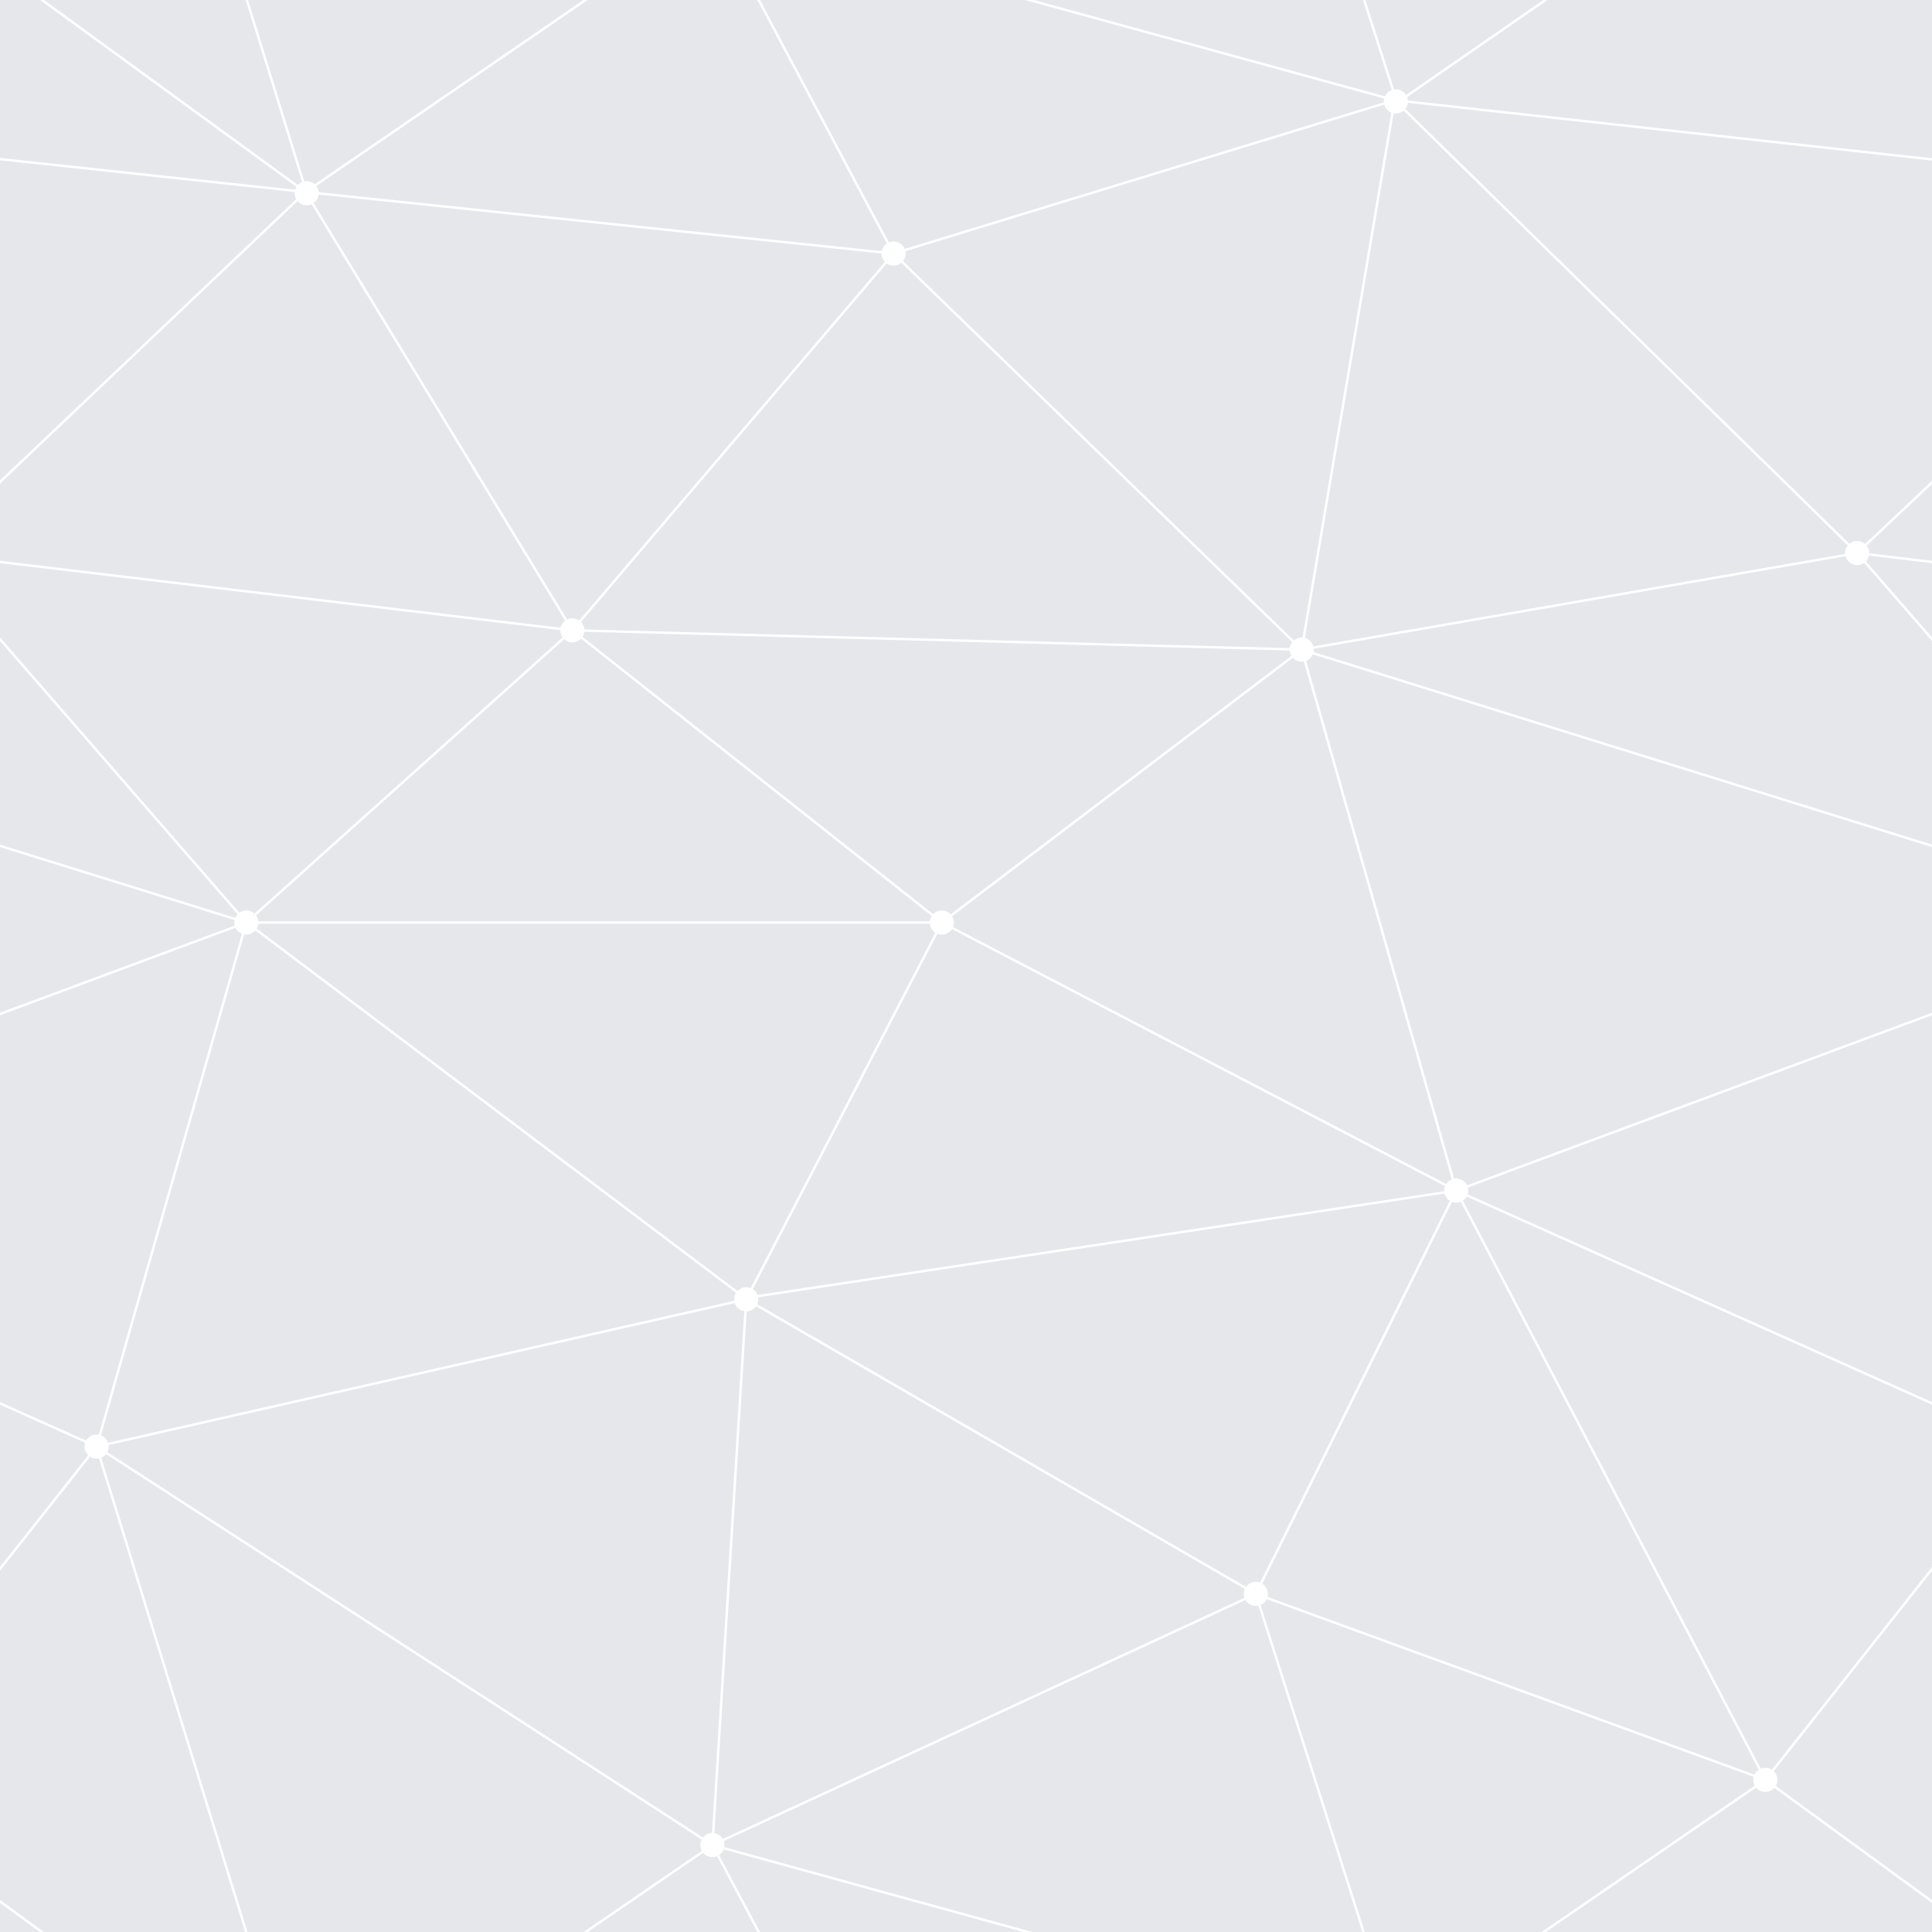
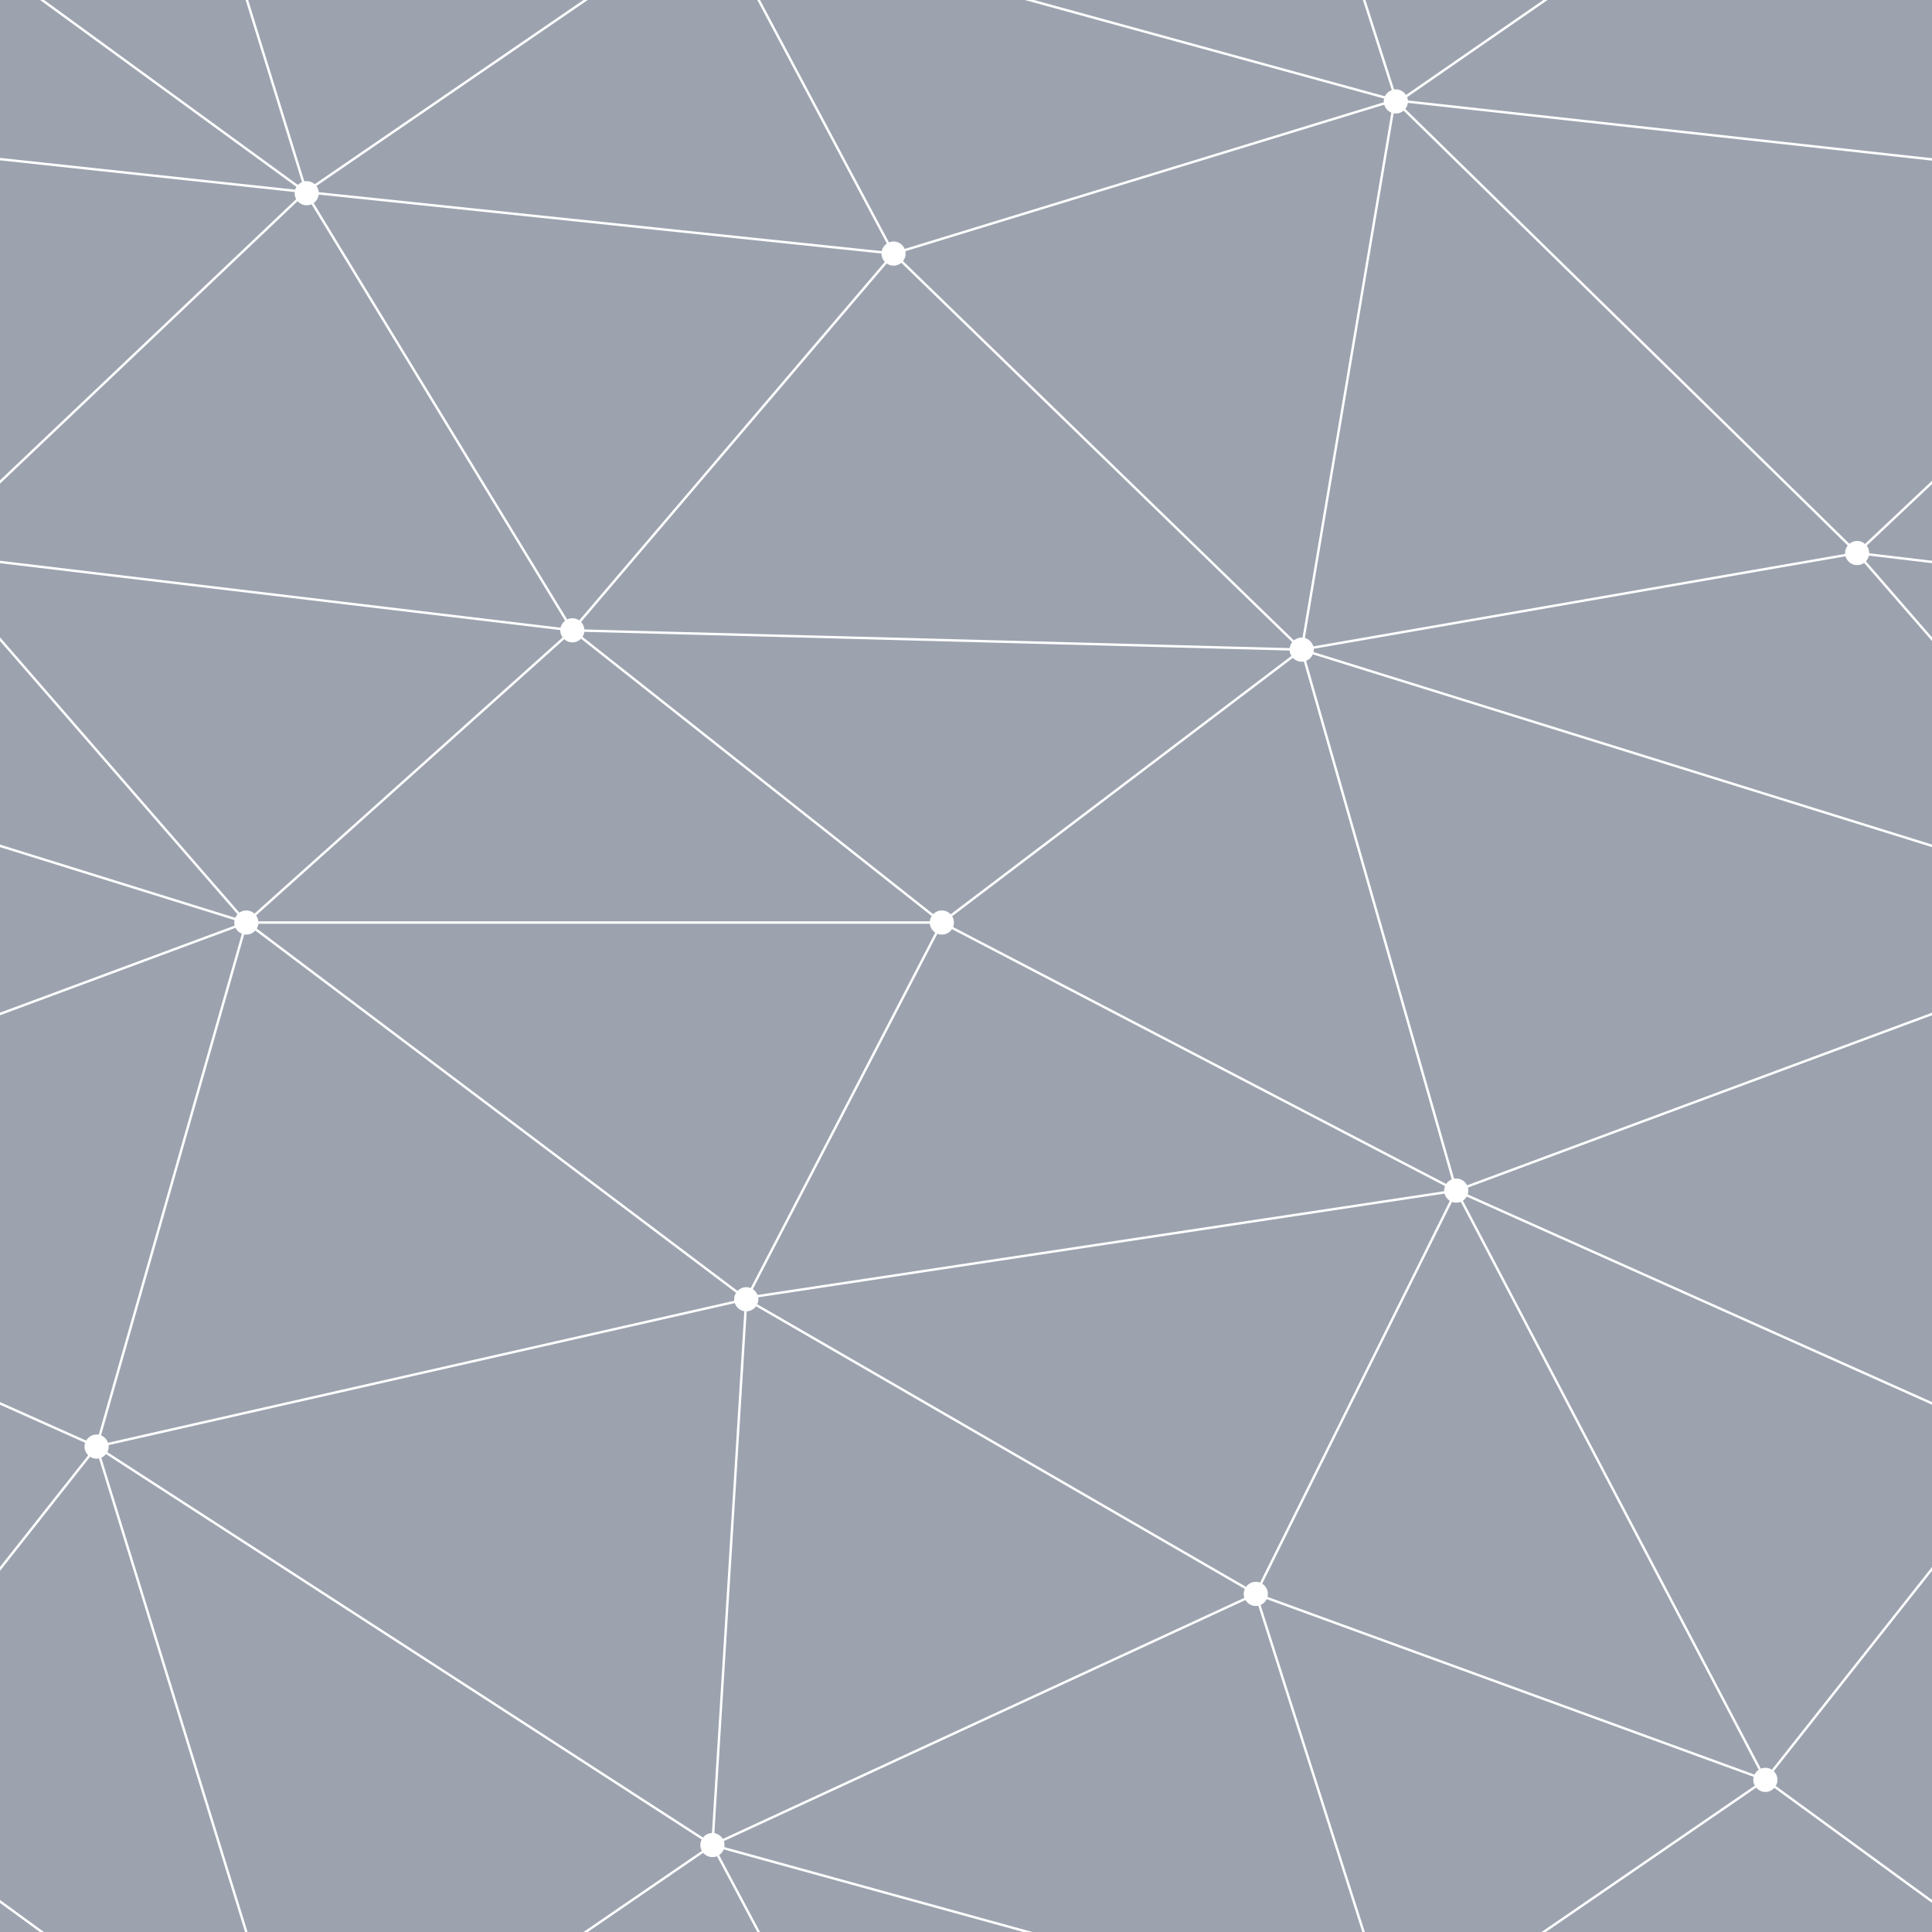
<svg xmlns="http://www.w3.org/2000/svg" width="407" height="407" viewBox="0 0 800 800">
-   <rect fill="#e5e7eb" width="800" height="800" />
+   <rect fill="#9ca3af" width="800" height="800" />
  <g fill="none" stroke="#ffffff" stroke-width="1">
    <path d="M769 229L1037 260.9M927 880L731 737 520 660 309 538 40 599 295 764 126.5 879.5 40 599-197 493 102 382-31 229 126.5 79.5-69-63" />
    <path d="M-31 229L237 261 390 382 603 493 308.5 537.5 101.5 381.5M370 905L295 764" />
    <path d="M520 660L578 842 731 737 840 599 603 493 520 660 295 764 309 538 390 382 539 269 769 229 577.5 41.5 370 105 295 -36 126.5 79.5 237 261 102 382 40 599 -69 737 127 880" />
    <path d="M520-140L578.5 42.5 731-63M603 493L539 269 237 261 370 105M902 382L539 269M390 382L102 382" />
    <path d="M-222 42L126.5 79.5 370 105 539 269 577.5 41.5 927 80 769 229 902 382 603 493 731 737M295-36L577.5 41.5M578 842L295 764M40-201L127 80M102 382L-261 269" />
  </g>
  <g fill="#ffffff">
    <circle cx="769" cy="229" r="5" />
    <circle cx="539" cy="269" r="5" />
    <circle cx="603" cy="493" r="5" />
    <circle cx="731" cy="737" r="5" />
    <circle cx="520" cy="660" r="5" />
    <circle cx="309" cy="538" r="5" />
    <circle cx="295" cy="764" r="5" />
    <circle cx="40" cy="599" r="5" />
    <circle cx="102" cy="382" r="5" />
    <circle cx="127" cy="80" r="5" />
    <circle cx="370" cy="105" r="5" />
    <circle cx="578" cy="42" r="5" />
    <circle cx="237" cy="261" r="5" />
    <circle cx="390" cy="382" r="5" />
  </g>
</svg>
